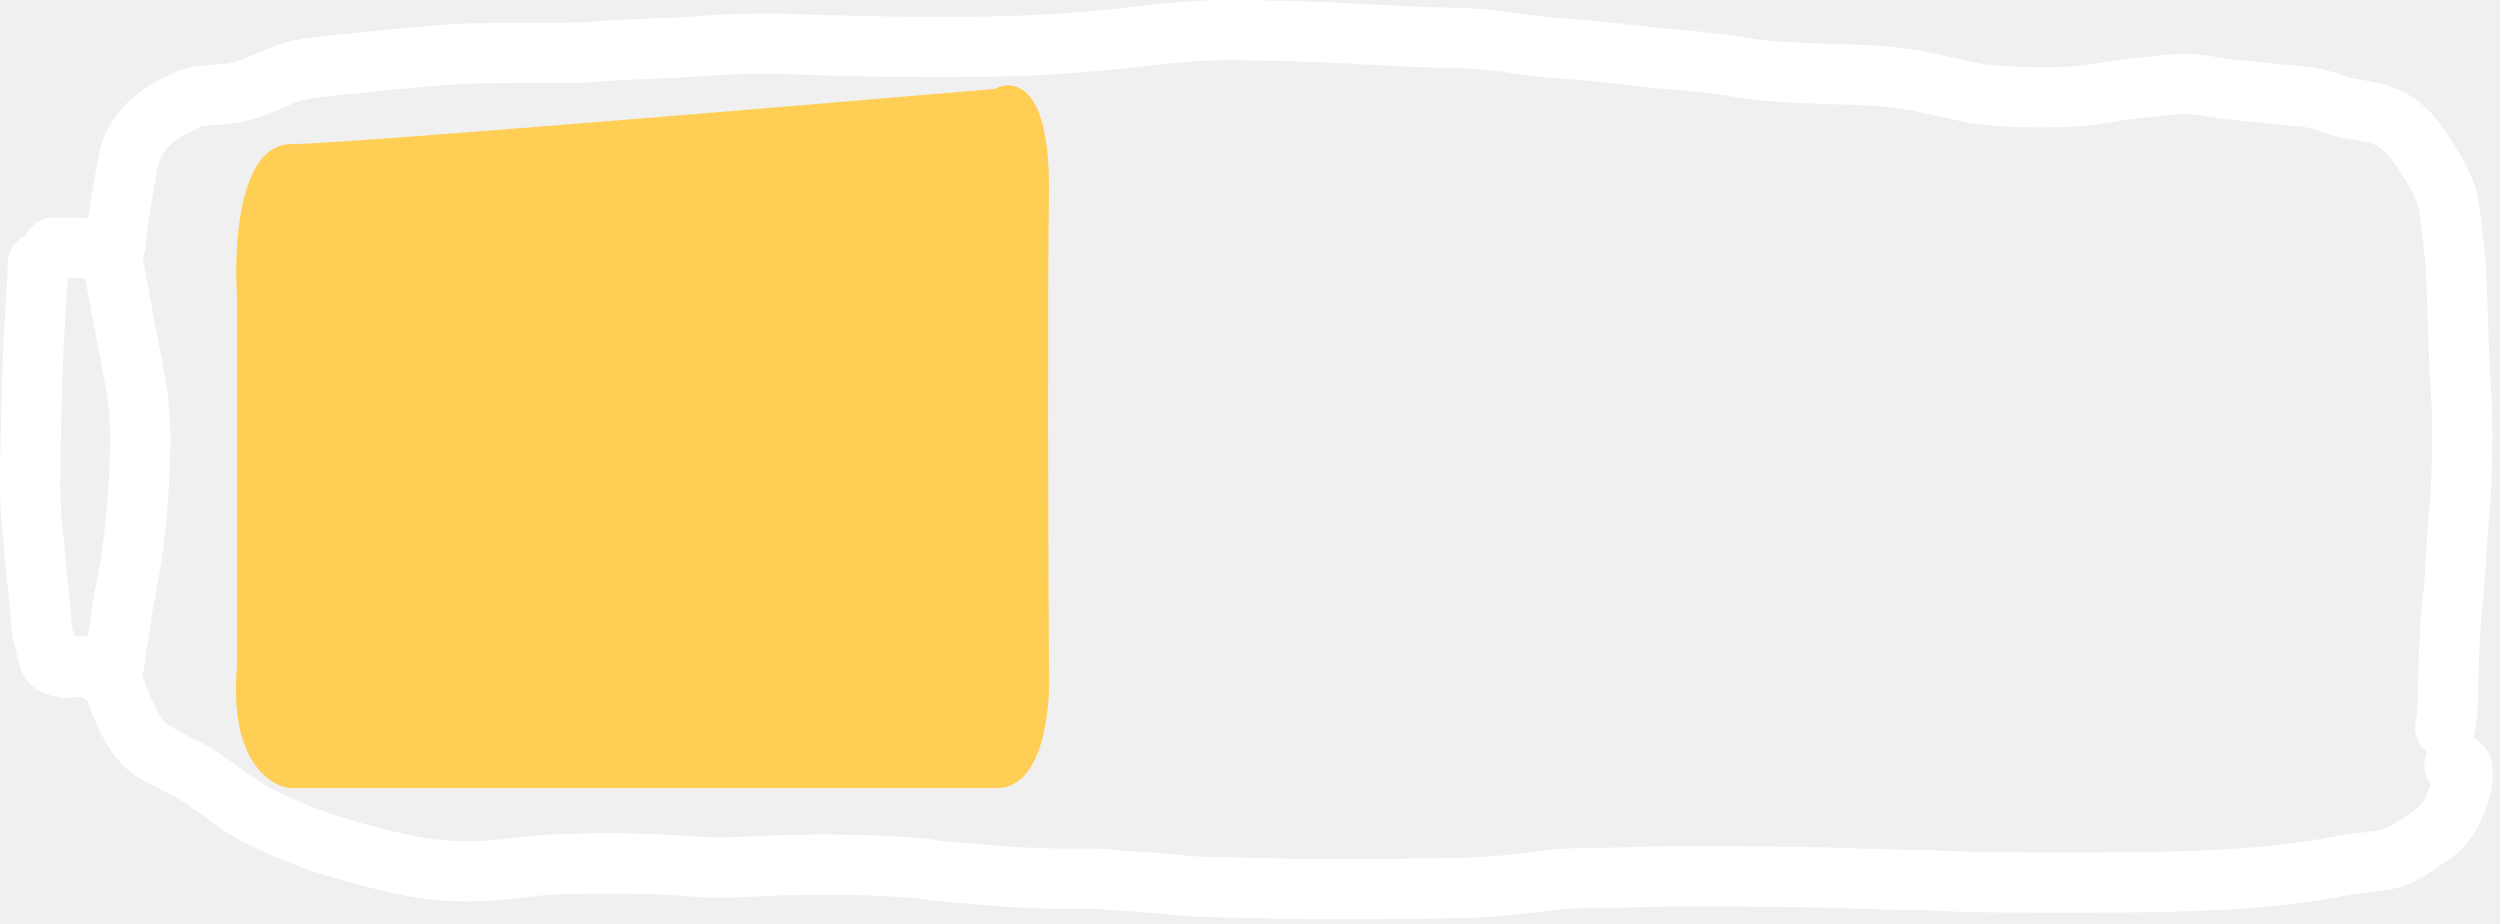
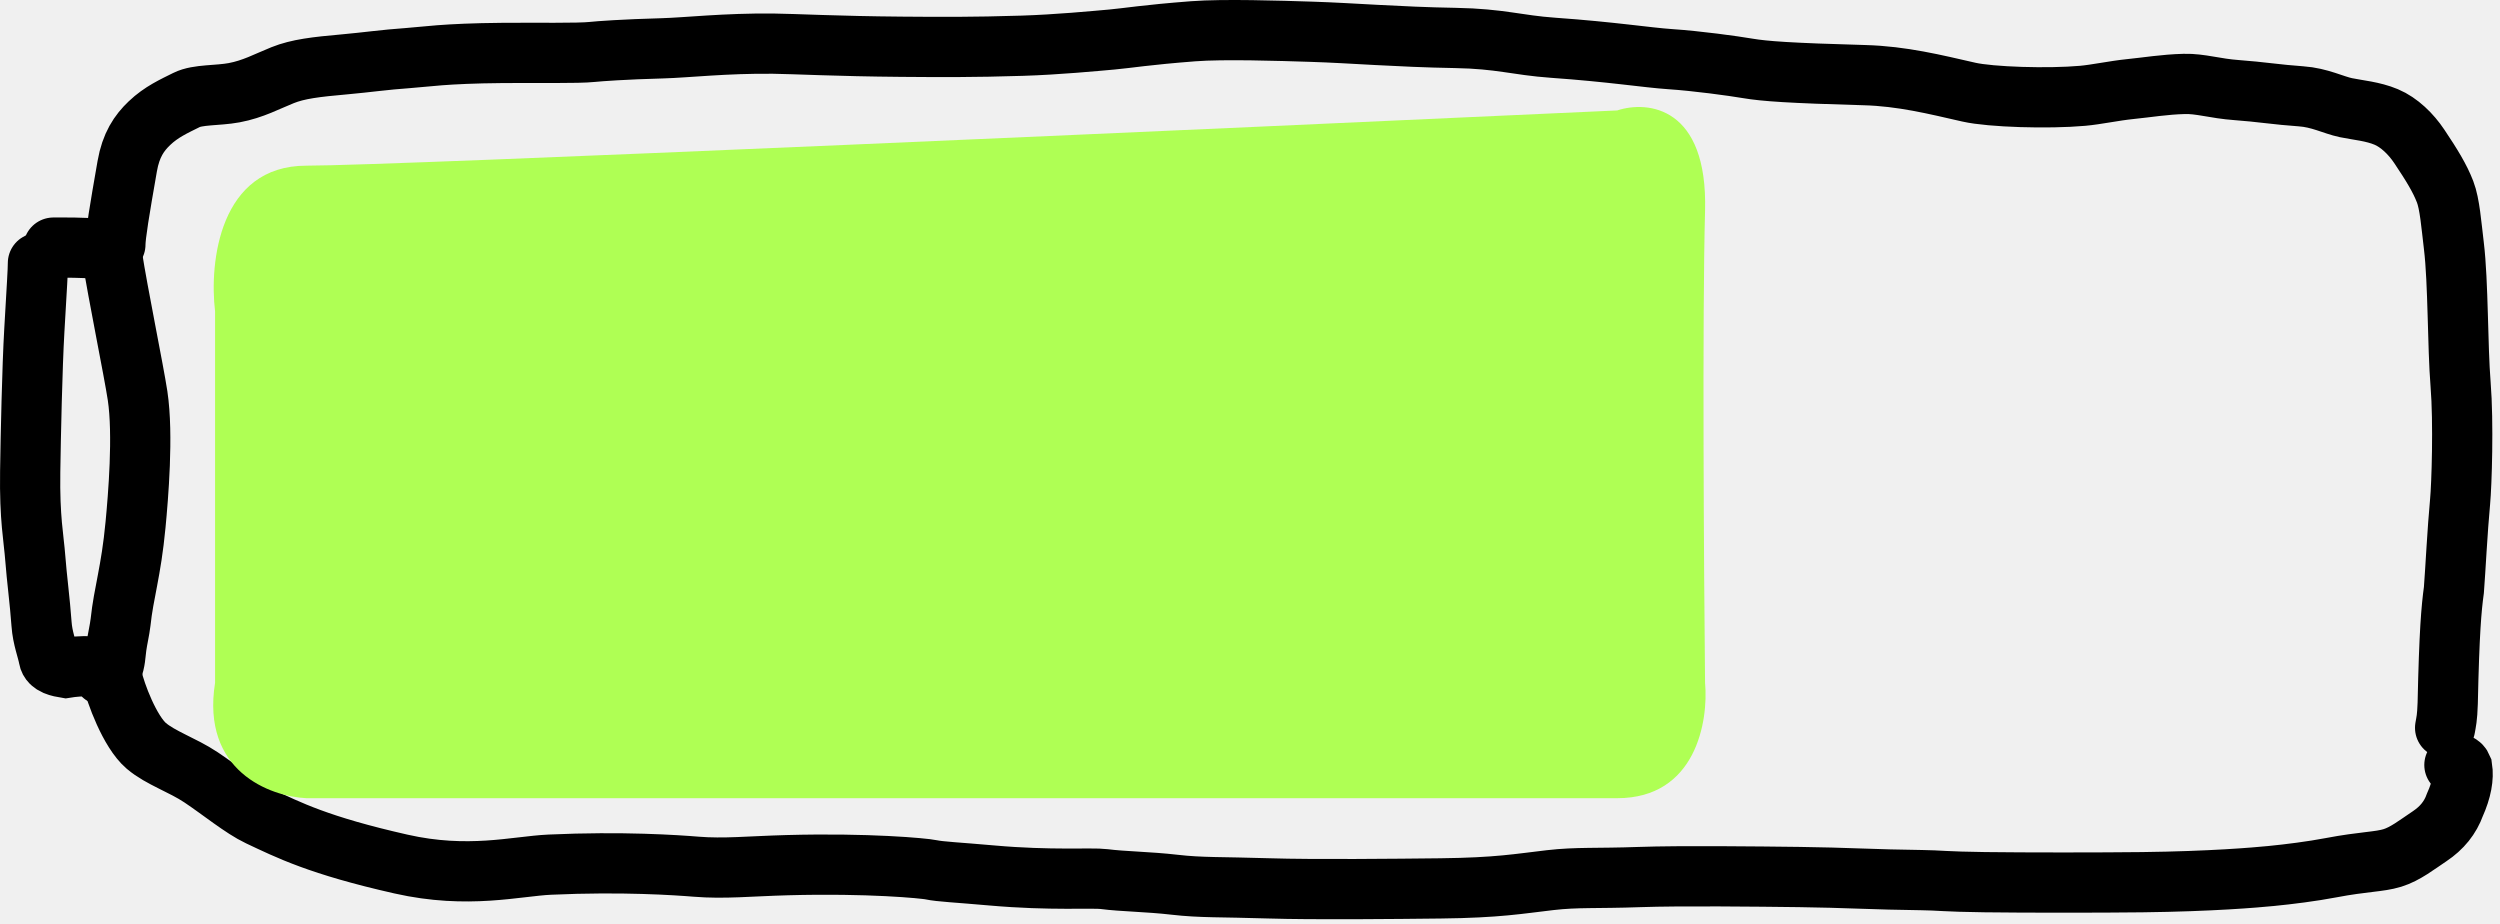
<svg xmlns="http://www.w3.org/2000/svg" width="249" height="92" viewBox="0 0 249 92" fill="none">
-   <path d="M3.778 26.204C3.778 26.92 3.676 28.46 3.42 32.9C3.205 36.625 3.062 43.349 3.008 46.963C2.937 51.709 3.364 53.556 3.52 55.665C3.654 57.479 3.981 59.931 4.137 62.145C4.238 63.58 4.703 64.667 4.856 65.541C4.982 66.259 5.935 66.42 6.55 66.523C7.166 66.423 8.091 66.318 9.17 66.369C9.637 66.42 9.943 66.522 10.258 67.244" stroke="white" stroke-width="6" stroke-linecap="round" />
-   <path d="M5.321 24.662C5.422 24.662 5.524 24.662 6.493 24.662C7.462 24.662 9.295 24.662 11.183 24.97" stroke="white" stroke-width="6" stroke-linecap="round" />
-   <path d="M11.183 25.587C11.693 28.951 13.337 36.986 13.703 39.414C14.291 43.319 13.757 49.544 13.499 52.264C13.051 56.995 12.319 59.005 12.007 61.986C11.905 62.813 11.702 63.627 11.597 64.403C11.492 65.18 11.492 65.892 11.183 66.627" stroke="white" stroke-width="6" stroke-linecap="round" />
-   <path d="M11.492 24.353C11.492 23.434 11.899 20.971 12.672 16.552C13.042 14.438 13.855 13.251 14.882 12.271C16.069 11.137 17.349 10.572 18.584 9.955C19.705 9.396 21.662 9.542 23.315 9.235C25.205 8.884 26.605 8.104 28.148 7.487C29.69 6.87 31.438 6.666 34.366 6.405C36.487 6.216 38.331 5.944 40.591 5.788C42.357 5.666 44.194 5.327 50.04 5.273C53.451 5.241 57.561 5.327 59.007 5.171C59.637 5.103 62.177 4.913 65.979 4.812C68.373 4.747 72.249 4.296 77.03 4.347C79.067 4.369 83.45 4.605 89.774 4.656C93.773 4.688 96.854 4.71 101.831 4.554C105.289 4.446 108.993 4.093 110.741 3.937C112.3 3.798 114.133 3.475 118.839 3.114C121.895 2.88 127.402 3.062 130.642 3.164C134.706 3.292 139.1 3.679 144.958 3.781C149.447 3.859 151.057 4.5 154.701 4.758C160.554 5.171 164.016 5.734 166.332 5.89C169.061 6.074 172.551 6.555 174.102 6.816C175.742 7.092 178.21 7.277 185.699 7.484C189.458 7.588 192.707 8.406 196.106 9.179C198.267 9.671 203.988 9.85 207.427 9.543C208.795 9.421 210.61 9.03 212.157 8.874C213.918 8.697 215.547 8.413 217.556 8.359C219.174 8.315 220.589 8.82 222.8 8.976C225.023 9.132 226.865 9.437 229.176 9.593C231.035 9.718 232.419 10.468 233.655 10.724C234.875 10.976 236.326 11.085 237.667 11.648C238.962 12.192 240.134 13.343 240.959 14.576C242.221 16.461 243.016 17.762 243.532 19.103C244.001 20.318 244.151 22.384 244.407 24.498C244.847 28.131 244.768 34.48 245.075 38.285C245.385 42.12 245.182 48.31 245.026 49.958C244.755 52.826 244.565 56.746 244.409 58.751C244.151 60.653 243.947 62.918 243.792 70.044C243.741 71.561 243.639 71.866 243.534 72.49" stroke="white" stroke-width="6" stroke-linecap="round" />
-   <path d="M11.183 67.552C11.489 68.981 12.924 72.884 14.571 74.287C15.998 75.501 18.169 76.186 20.022 77.422C21.972 78.722 24.137 80.506 25.782 81.281C28.712 82.66 31.746 84.209 39.94 86.06C46.636 87.573 51.393 86.273 54.764 86.119C61.997 85.788 67.438 86.168 69.333 86.323C72.135 86.551 74.637 86.273 78.417 86.17C86.471 85.95 92.025 86.477 92.742 86.631C93.644 86.825 95.308 86.887 98.787 87.196C104.688 87.719 108.789 87.403 109.966 87.557C111.841 87.802 114.334 87.813 117.002 88.121C119.654 88.428 121.542 88.328 126.438 88.483C130.822 88.621 139.072 88.535 143.474 88.484C149.214 88.418 151.266 88.023 154.394 87.662C157.087 87.351 158.984 87.507 163.316 87.353C167.341 87.21 175.082 87.301 179.221 87.352C183.668 87.406 186.832 87.609 191.406 87.66C193.13 87.679 193.639 87.813 197.669 87.865C201.699 87.918 209.234 87.918 213.37 87.867C220.275 87.782 224.6 87.406 226.197 87.25C228.004 87.073 230.259 86.788 232.159 86.427C235.453 85.801 236.943 85.863 238.284 85.451C239.563 85.058 240.751 84.116 241.987 83.292C243.222 82.469 244.046 81.444 244.509 80.157C245.179 78.664 245.385 77.433 245.233 76.456C245.08 76.091 244.774 75.989 244.46 76.192" stroke="white" stroke-width="6" stroke-linecap="round" />
-   <path d="M24.1 29.389V66.474C23.346 75.294 27.051 77.833 28.997 78H99.263C103.482 78 104.16 70.316 103.972 66.474C103.909 55.114 103.821 29.79 103.972 19.366C104.123 8.943 100.895 8.341 99.263 9.343C77.787 11.181 33.669 14.856 28.997 14.856C24.326 14.856 23.786 24.545 24.1 29.389Z" fill="#FFCE54" stroke="#FFCE54" />
+   <path d="M3.778 26.204C3.778 26.92 3.676 28.46 3.42 32.9C3.205 36.625 3.062 43.349 3.008 46.963C2.937 51.709 3.364 53.556 3.52 55.665C3.654 57.479 3.981 59.931 4.137 62.145C4.238 63.58 4.703 64.667 4.856 65.541C4.982 66.259 5.935 66.42 6.55 66.523C7.166 66.423 8.091 66.318 9.17 66.369C9.637 66.42 9.943 66.522 10.258 67.244" stroke="black" stroke-width="6" stroke-linecap="round" />
+   <path d="M5.321 24.662C5.422 24.662 5.524 24.662 6.493 24.662C7.462 24.662 9.295 24.662 11.183 24.97" stroke="black" stroke-width="6" stroke-linecap="round" />
+   <path d="M11.183 25.587C11.693 28.951 13.337 36.986 13.703 39.414C14.291 43.319 13.757 49.544 13.499 52.264C13.051 56.995 12.319 59.005 12.007 61.986C11.905 62.813 11.702 63.627 11.597 64.403C11.492 65.18 11.492 65.892 11.183 66.627" stroke="black" stroke-width="6" stroke-linecap="round" />
+   <path d="M11.492 24.353C11.492 23.434 11.899 20.971 12.672 16.552C13.042 14.438 13.855 13.251 14.882 12.271C16.069 11.137 17.349 10.572 18.584 9.955C19.705 9.396 21.662 9.542 23.315 9.235C25.205 8.884 26.605 8.104 28.148 7.487C29.69 6.87 31.438 6.666 34.366 6.405C36.487 6.216 38.331 5.944 40.591 5.788C42.357 5.666 44.194 5.327 50.04 5.273C53.451 5.241 57.561 5.327 59.007 5.171C59.637 5.103 62.177 4.913 65.979 4.812C68.373 4.747 72.249 4.296 77.03 4.347C79.067 4.369 83.45 4.605 89.774 4.656C93.773 4.688 96.854 4.71 101.831 4.554C105.289 4.446 108.993 4.093 110.741 3.937C112.3 3.798 114.133 3.475 118.839 3.114C121.895 2.88 127.402 3.062 130.642 3.164C134.706 3.292 139.1 3.679 144.958 3.781C149.447 3.859 151.057 4.5 154.701 4.758C160.554 5.171 164.016 5.734 166.332 5.89C169.061 6.074 172.551 6.555 174.102 6.816C175.742 7.092 178.21 7.277 185.699 7.484C189.458 7.588 192.707 8.406 196.106 9.179C198.267 9.671 203.988 9.85 207.427 9.543C208.795 9.421 210.61 9.03 212.157 8.874C213.918 8.697 215.547 8.413 217.556 8.359C219.174 8.315 220.589 8.82 222.8 8.976C225.023 9.132 226.865 9.437 229.176 9.593C231.035 9.718 232.419 10.468 233.655 10.724C234.875 10.976 236.326 11.085 237.667 11.648C238.962 12.192 240.134 13.343 240.959 14.576C242.221 16.461 243.016 17.762 243.532 19.103C244.001 20.318 244.151 22.384 244.407 24.498C244.847 28.131 244.768 34.48 245.075 38.285C245.385 42.12 245.182 48.31 245.026 49.958C244.755 52.826 244.565 56.746 244.409 58.751C244.151 60.653 243.947 62.918 243.792 70.044C243.741 71.561 243.639 71.866 243.534 72.49" stroke="black" stroke-width="6" stroke-linecap="round" />
+   <path d="M11.183 67.552C11.489 68.981 12.924 72.884 14.571 74.287C15.998 75.501 18.169 76.186 20.022 77.422C21.972 78.722 24.137 80.506 25.782 81.281C28.712 82.66 31.746 84.209 39.94 86.06C46.636 87.573 51.393 86.273 54.764 86.119C61.997 85.788 67.438 86.168 69.333 86.323C72.135 86.551 74.637 86.273 78.417 86.17C86.471 85.95 92.025 86.477 92.742 86.631C93.644 86.825 95.308 86.887 98.787 87.196C104.688 87.719 108.789 87.403 109.966 87.557C111.841 87.802 114.334 87.813 117.002 88.121C119.654 88.428 121.542 88.328 126.438 88.483C130.822 88.621 139.072 88.535 143.474 88.484C149.214 88.418 151.266 88.023 154.394 87.662C157.087 87.351 158.984 87.507 163.316 87.353C167.341 87.21 175.082 87.301 179.221 87.352C183.668 87.406 186.832 87.609 191.406 87.66C193.13 87.679 193.639 87.813 197.669 87.865C201.699 87.918 209.234 87.918 213.37 87.867C220.275 87.782 224.6 87.406 226.197 87.25C228.004 87.073 230.259 86.788 232.159 86.427C235.453 85.801 236.943 85.863 238.284 85.451C239.563 85.058 240.751 84.116 241.987 83.292C243.222 82.469 244.046 81.444 244.509 80.157C245.179 78.664 245.385 77.433 245.233 76.456C245.08 76.091 244.774 75.989 244.46 76.192" stroke="black" stroke-width="6" stroke-linecap="round" />
+   <path d="M21.421 31V68C20.021 76.8 26.904 79.333 30.521 79.5H161.073C168.914 79.5 170.174 71.833 169.824 68C169.707 56.667 169.544 31.4 169.824 21C170.104 10.6 164.107 10 161.073 11C121.173 12.833 39.201 16.5 30.521 16.5C21.841 16.5 20.837 26.167 21.421 31Z" fill="#AFFF54" />
</svg>
